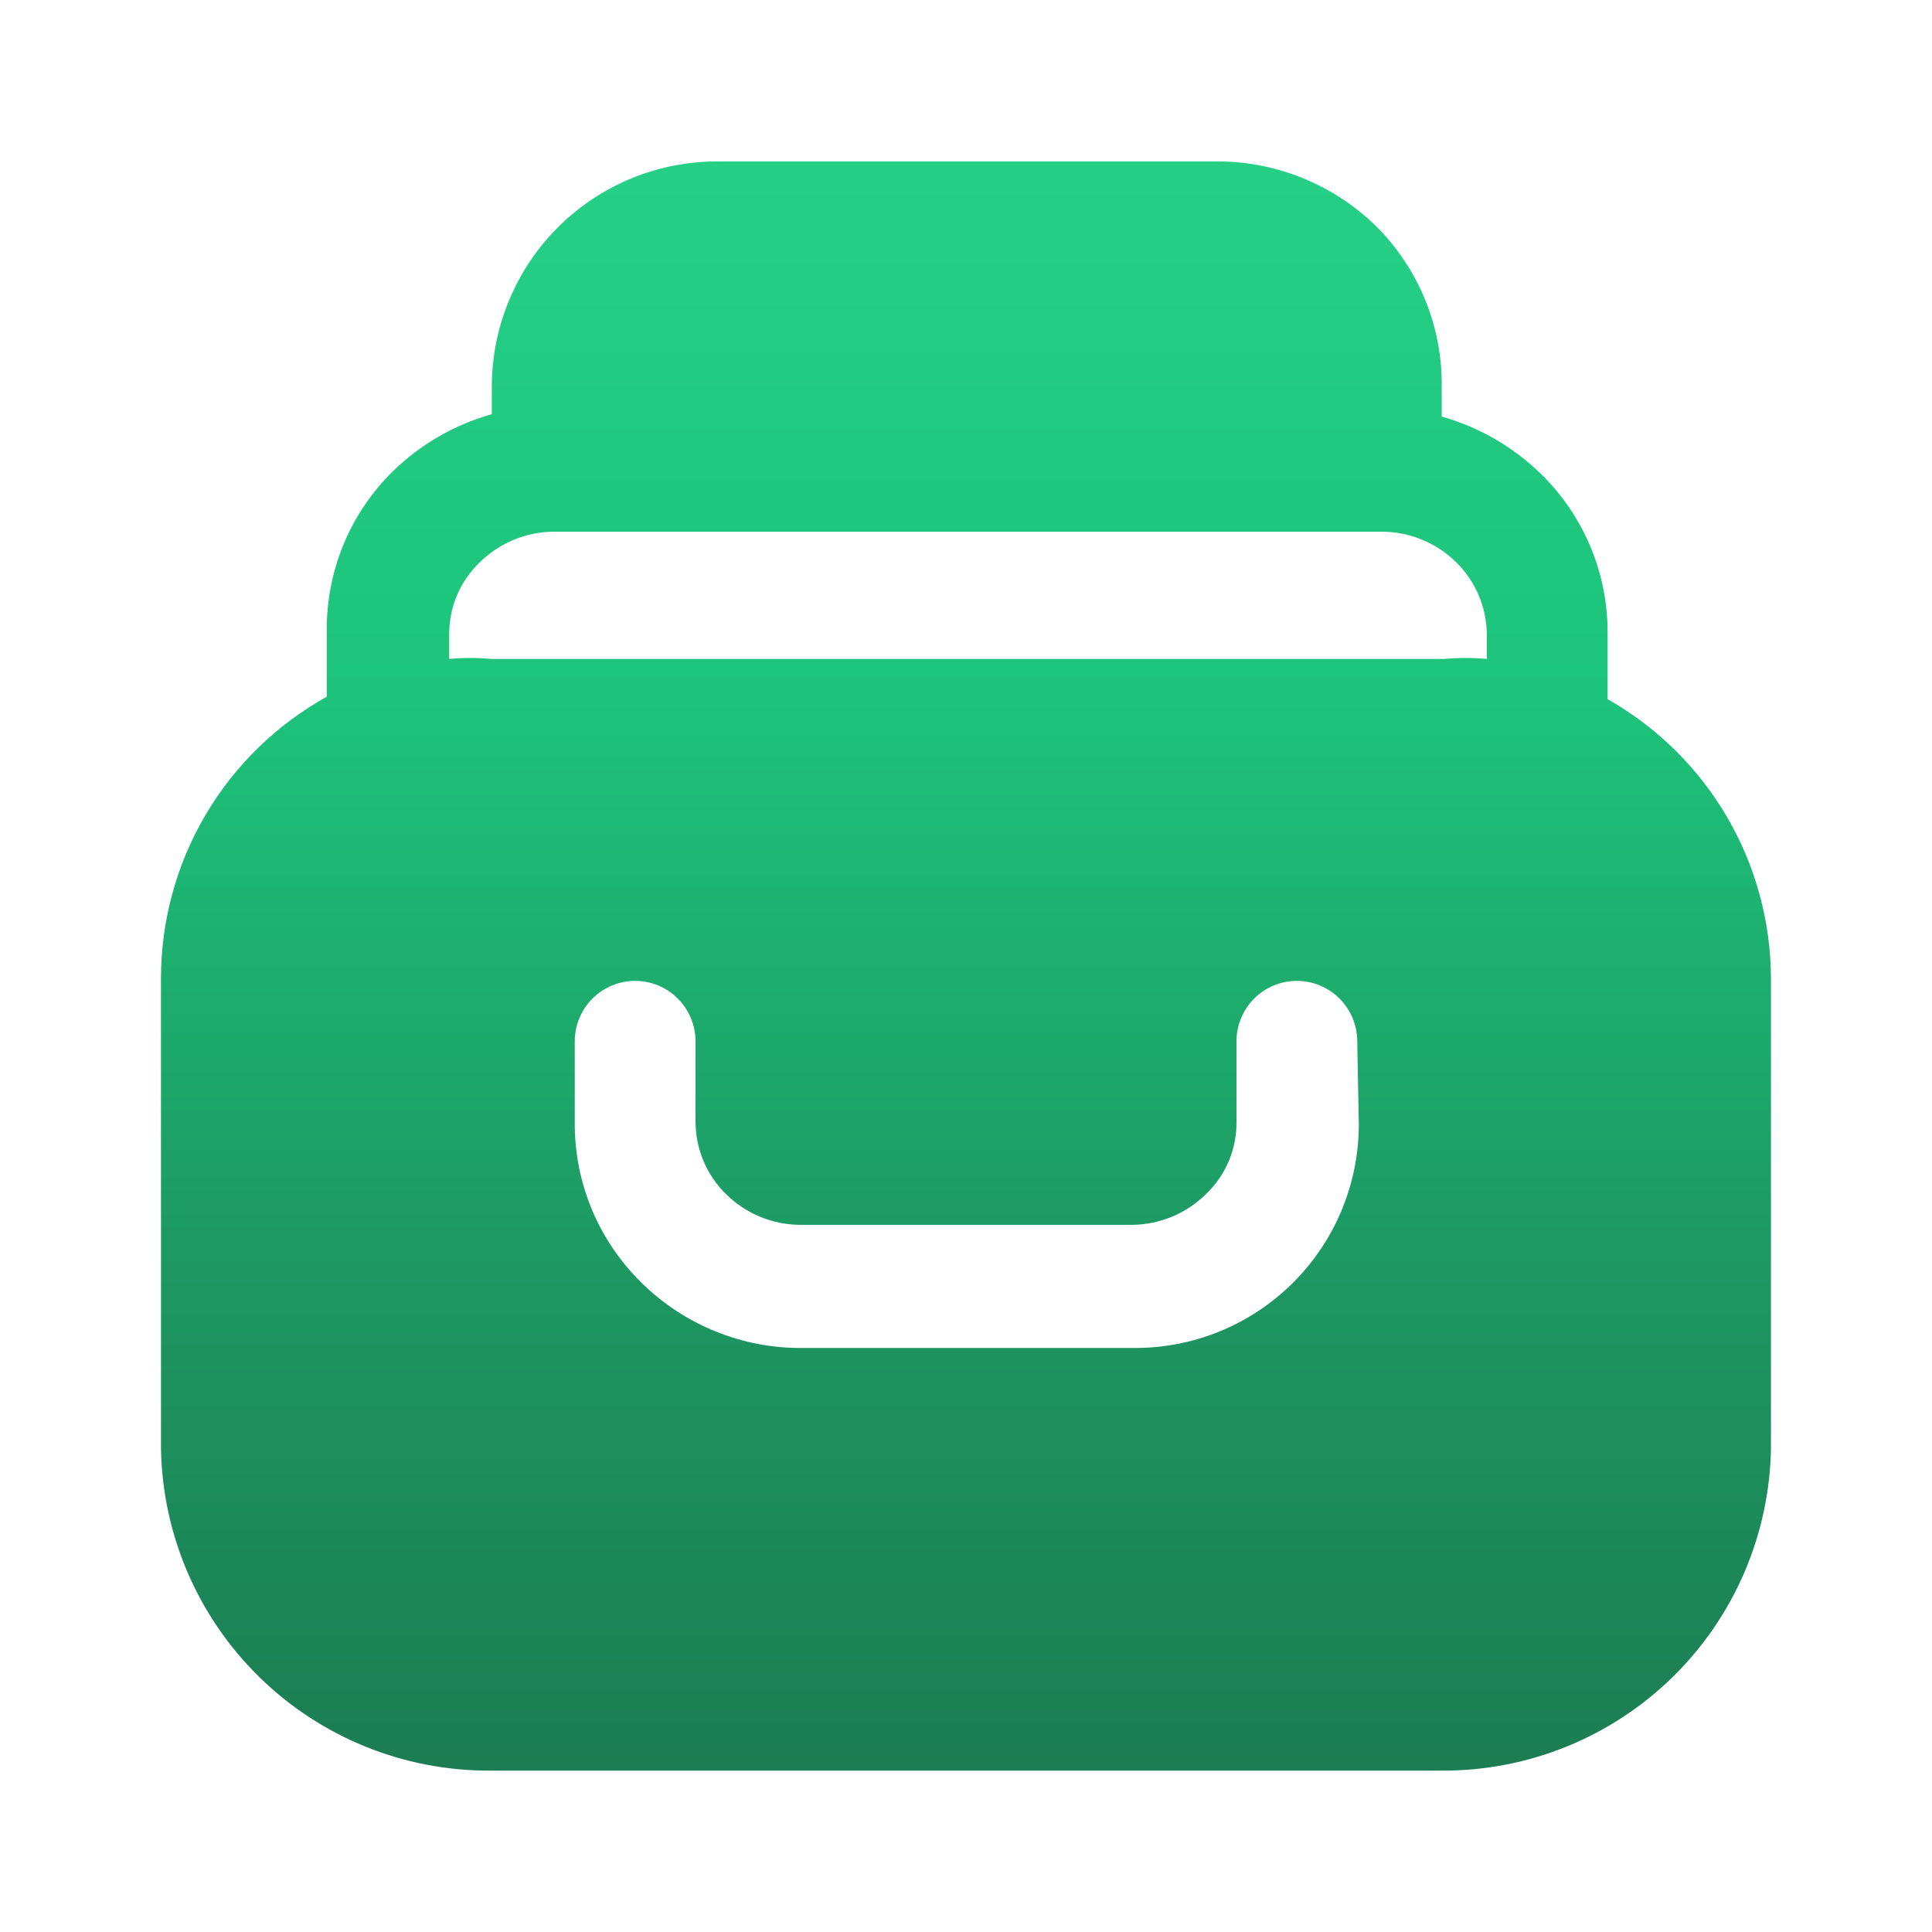
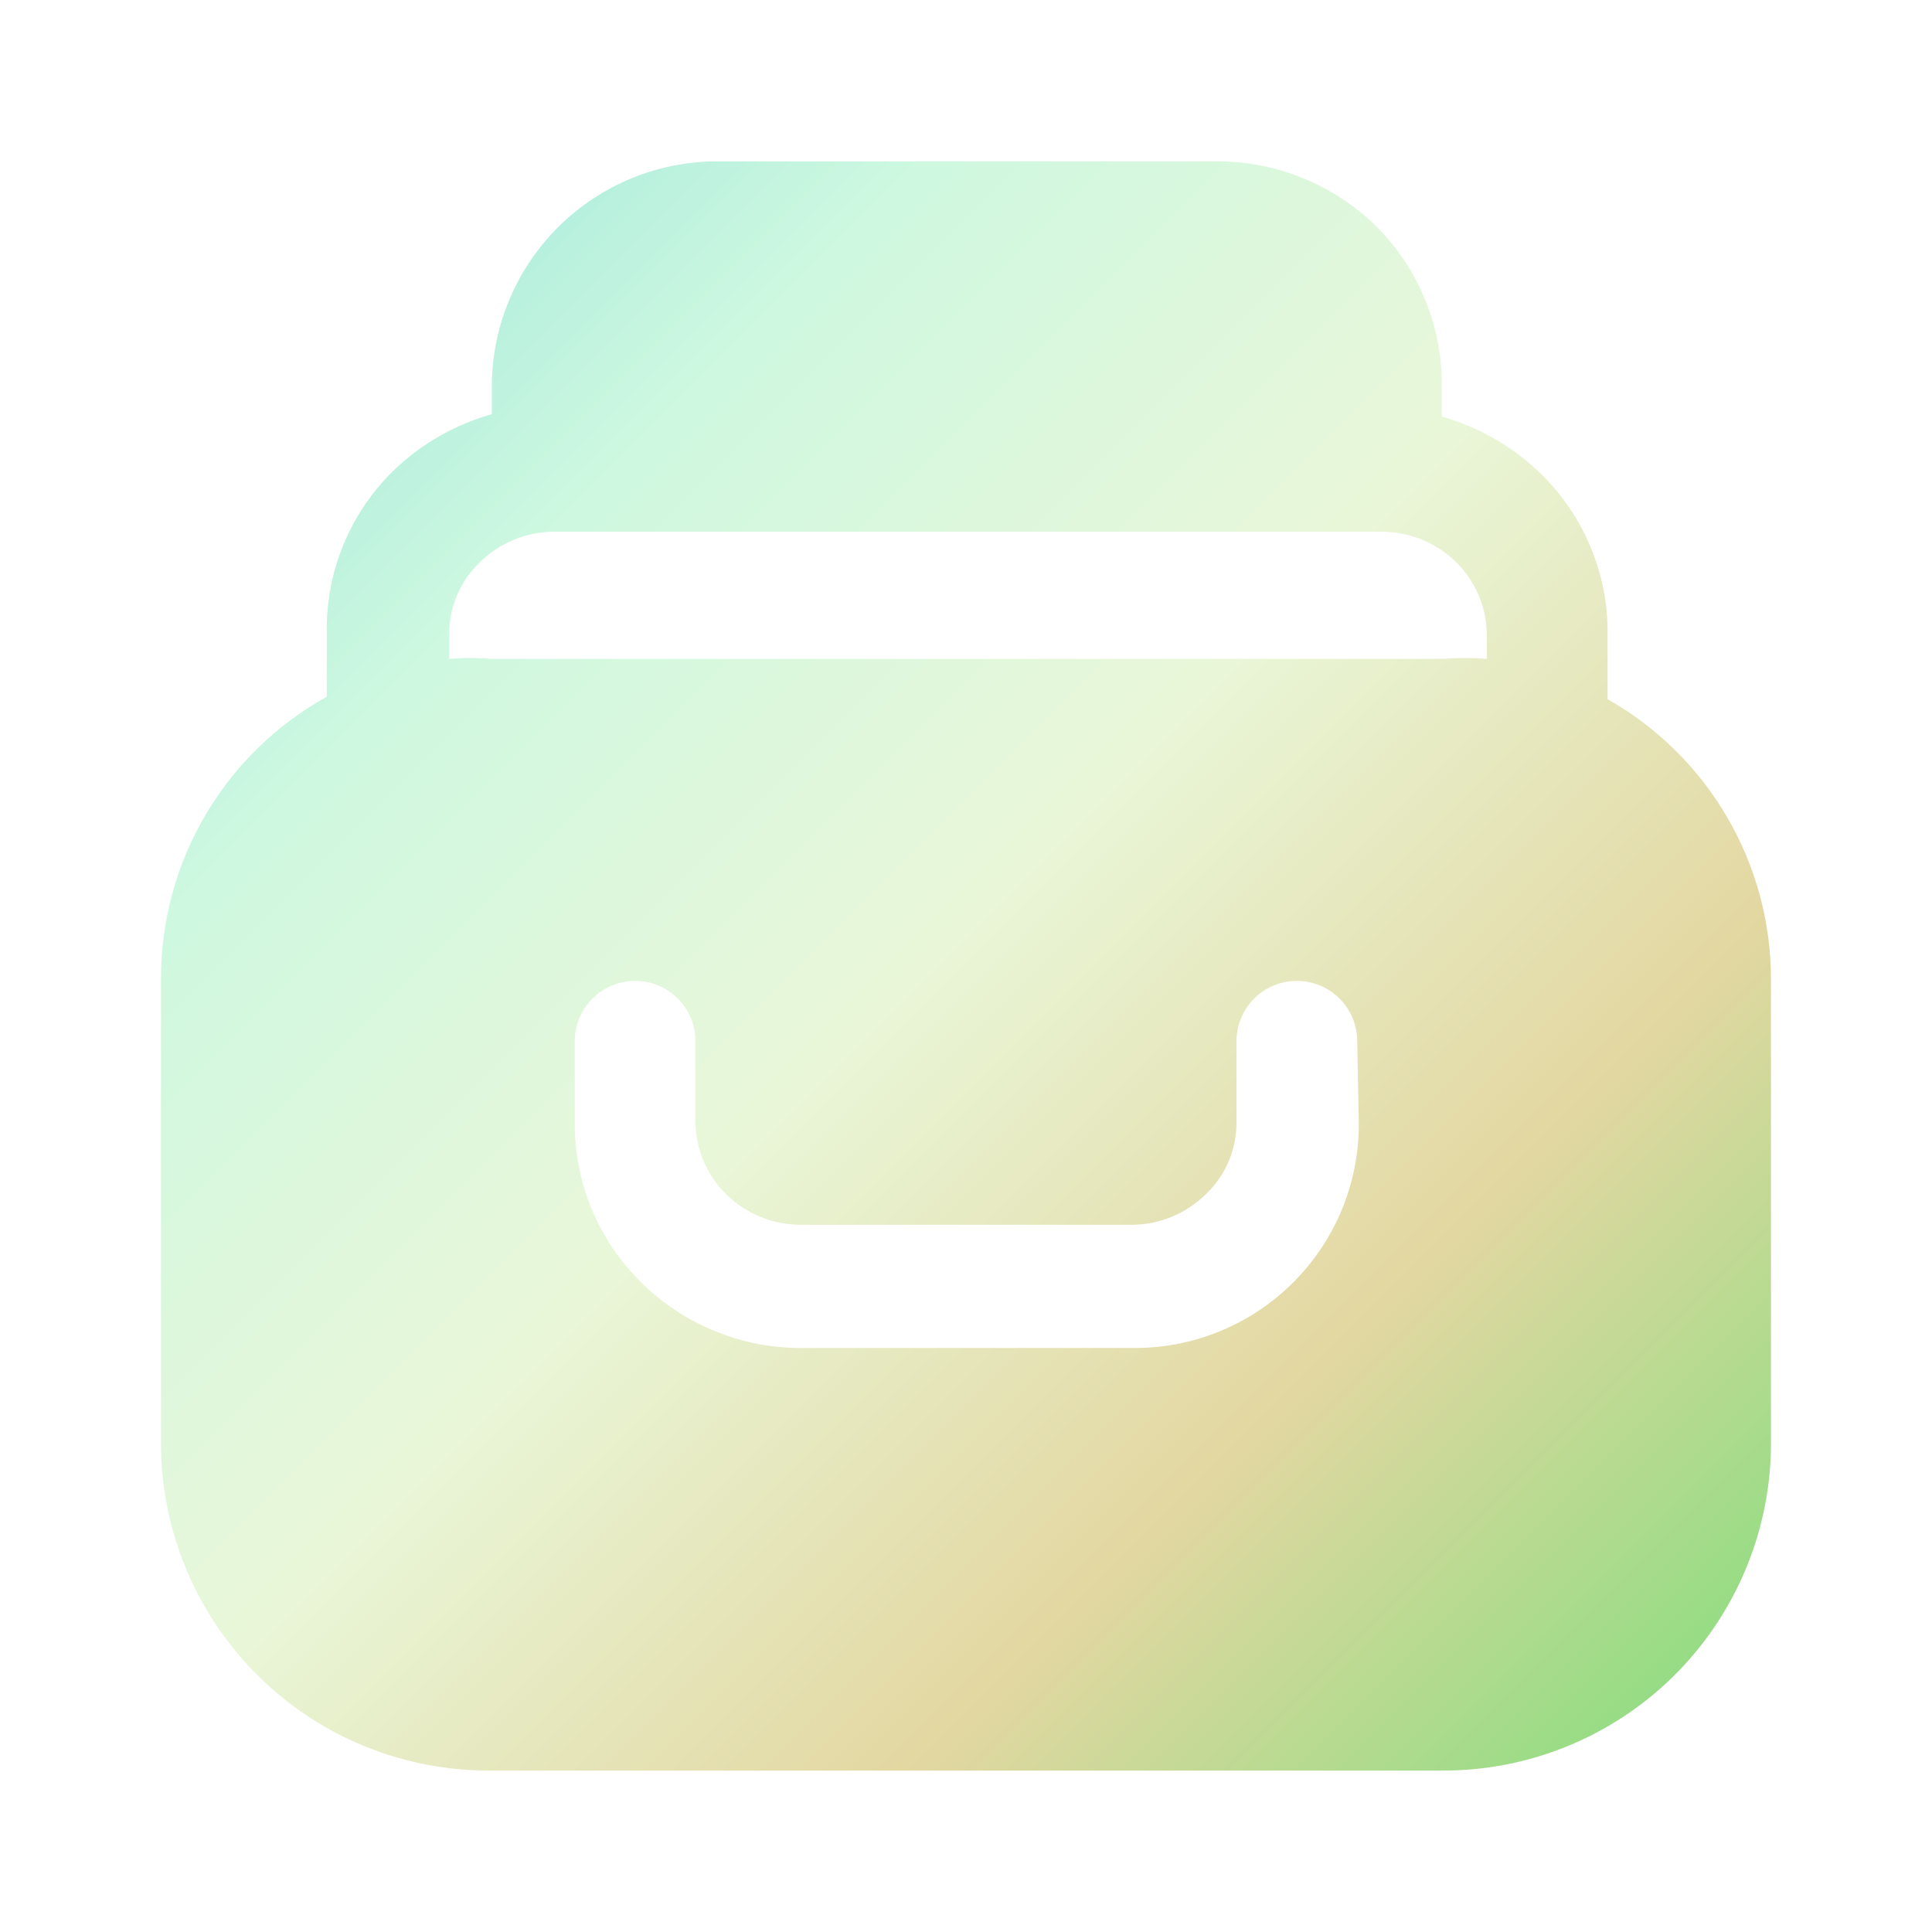
- <svg xmlns="http://www.w3.org/2000/svg" width="34" height="34" viewBox="0 0 34 34" fill="none">
-   <path d="M28.291 12.304V11.171C28.297 10.643 28.197 10.12 27.994 9.633C27.792 9.146 27.493 8.705 27.115 8.337C26.627 7.862 26.028 7.516 25.372 7.331V6.807C25.378 6.281 25.279 5.759 25.079 5.273C24.88 4.786 24.584 4.344 24.21 3.974C23.453 3.236 22.434 2.829 21.377 2.841H12.636C11.589 2.837 10.583 3.247 9.837 3.982C9.092 4.717 8.667 5.718 8.655 6.765V7.289C8 7.473 7.401 7.819 6.913 8.295C6.537 8.664 6.241 9.105 6.041 9.592C5.841 10.079 5.743 10.602 5.751 11.128V12.261C4.867 12.752 4.129 13.471 3.616 14.343C3.103 15.215 2.833 16.208 2.833 17.22V25.493C2.859 27.008 3.48 28.451 4.561 29.511C5.643 30.572 7.098 31.164 8.613 31.16H25.386C26.901 31.164 28.356 30.572 29.438 29.511C30.519 28.451 31.14 27.008 31.166 25.493V17.22C31.163 16.22 30.896 15.238 30.391 14.374C29.886 13.511 29.161 12.797 28.291 12.304ZM23.913 19.784C23.913 20.303 23.81 20.818 23.611 21.298C23.411 21.777 23.118 22.213 22.75 22.579C22.381 22.945 21.943 23.235 21.462 23.431C20.981 23.627 20.466 23.726 19.946 23.722H14.124C13.599 23.727 13.079 23.628 12.593 23.431C12.106 23.234 11.664 22.943 11.29 22.575C10.914 22.206 10.615 21.765 10.413 21.278C10.211 20.791 10.11 20.268 10.115 19.741V18.325C10.115 18.043 10.227 17.773 10.426 17.573C10.625 17.374 10.895 17.262 11.177 17.262C11.459 17.262 11.729 17.374 11.928 17.573C12.128 17.773 12.24 18.043 12.24 18.325V19.741C12.241 19.979 12.289 20.214 12.381 20.433C12.474 20.652 12.608 20.85 12.778 21.016C13.129 21.363 13.603 21.556 14.095 21.555H19.918C20.406 21.552 20.874 21.359 21.221 21.016C21.394 20.852 21.531 20.655 21.624 20.435C21.716 20.216 21.763 19.98 21.76 19.741V18.325C21.76 18.043 21.872 17.773 22.071 17.573C22.27 17.374 22.54 17.262 22.822 17.262C23.104 17.262 23.374 17.374 23.573 17.573C23.773 17.773 23.885 18.043 23.885 18.325L23.913 19.784ZM26.166 11.596C25.916 11.574 25.664 11.574 25.415 11.596H8.641C8.396 11.574 8.15 11.574 7.905 11.596V11.171C7.903 10.933 7.949 10.697 8.042 10.477C8.134 10.258 8.271 10.06 8.443 9.896C8.791 9.553 9.258 9.36 9.746 9.357H24.31C24.803 9.356 25.276 9.549 25.627 9.896C25.797 10.062 25.931 10.26 26.024 10.479C26.116 10.698 26.164 10.933 26.166 11.171V11.596Z" fill="url(#paint0_linear_344_1043)" />
-   <defs>
-     <linearGradient id="paint0_linear_344_1043" x1="17" y1="2.84" x2="17" y2="31.16" gradientUnits="userSpaceOnUse">
-       <stop stop-color="#25D086" />
-       <stop offset="0.333" stop-color="#1DC37B" />
-       <stop offset="0.667" stop-color="#1D9A64" />
-       <stop offset="1" stop-color="#1C7C53" />
-     </linearGradient>
-   </defs>
+ <svg xmlns="http://www.w3.org/2000/svg" width="34" height="34" viewBox="0 0 34 34">
+   <svg viewBox="0 0 34 34" x="0" y="0" width="34" height="34">
+     <defs>
+       <linearGradient id="_llu5ro0" gradientUnits="objectBoundingBox" x1="0" y1="0" x2="1" y2="1">
+         <stop offset="0" stop-color="#91e3db" />
+         <stop offset="0.24" stop-color="#cef8e0" />
+         <stop offset="0.48" stop-color="#e9f7d9" />
+         <stop offset="0.73" stop-color="#e3d7a1" />
+         <stop offset="1" stop-color="#7ede7c" />
+       </linearGradient>
+     </defs>
+     <path transform="matrix(1 0 0 1 2.833 2.84)" d="M25.457 9.464C25.457 9.464 25.457 8.330 25.457 8.330C25.464 7.803 25.364 7.280 25.161 6.793C24.959 6.305 24.660 5.865 24.282 5.497C23.794 5.021 23.195 4.676 22.539 4.491C22.539 4.491 22.539 3.967 22.539 3.967C22.545 3.441 22.446 2.919 22.246 2.432C22.047 1.946 21.751 1.504 21.378 1.134C20.620 0.396 19.601 -0.012 18.544 0.000C18.544 0.000 9.803 0.000 9.803 0.000C8.756 -0.004 7.750 0.407 7.004 1.142C6.259 1.877 5.834 2.877 5.822 3.924C5.822 3.924 5.822 4.449 5.822 4.449C5.167 4.633 4.568 4.979 4.080 5.454C3.704 5.823 3.408 6.265 3.208 6.752C3.008 7.239 2.910 7.761 2.918 8.288C2.918 8.288 2.918 9.421 2.918 9.421C2.034 9.912 1.296 10.630 0.783 11.502C0.270 12.374 -0.000 13.368 0.000 14.380C0.000 14.380 0.000 22.653 0.000 22.653C0.026 24.167 0.647 25.610 1.728 26.671C2.810 27.731 4.265 28.323 5.780 28.319C5.780 28.319 22.553 28.319 22.553 28.319C24.068 28.323 25.523 27.731 26.605 26.671C27.686 25.610 28.307 24.167 28.333 22.653C28.333 22.653 28.333 14.380 28.333 14.380C28.331 13.379 28.063 12.397 27.558 11.534C27.053 10.671 26.328 9.956 25.457 9.464ZM21.080 16.944C21.080 17.463 20.977 17.978 20.778 18.457C20.578 18.937 20.285 19.372 19.916 19.738C19.548 20.105 19.110 20.394 18.629 20.590C18.148 20.787 17.633 20.886 17.113 20.882C17.113 20.882 11.291 20.882 11.291 20.882C10.766 20.887 10.246 20.788 9.760 20.591C9.273 20.394 8.831 20.103 8.458 19.734C8.081 19.366 7.782 18.925 7.580 18.438C7.378 17.951 7.277 17.428 7.282 16.901C7.282 16.901 7.282 15.484 7.282 15.484C7.282 15.203 7.394 14.932 7.593 14.733C7.792 14.534 8.062 14.422 8.344 14.422C8.626 14.422 8.896 14.534 9.095 14.733C9.295 14.932 9.407 15.203 9.407 15.484C9.407 15.484 9.407 16.901 9.407 16.901C9.408 17.139 9.456 17.374 9.548 17.592C9.641 17.811 9.776 18.010 9.945 18.176C10.296 18.522 10.770 18.716 11.263 18.714C11.263 18.714 17.085 18.714 17.085 18.714C17.573 18.712 18.041 18.519 18.388 18.176C18.561 18.012 18.698 17.814 18.791 17.595C18.883 17.375 18.930 17.139 18.927 16.901C18.927 16.901 18.927 15.484 18.927 15.484C18.927 15.203 19.039 14.932 19.238 14.733C19.437 14.534 19.707 14.422 19.989 14.422C20.271 14.422 20.541 14.534 20.740 14.733C20.940 14.932 21.052 15.203 21.052 15.484C21.052 15.484 21.080 16.944 21.080 16.944ZM23.332 8.755C23.083 8.734 22.831 8.734 22.582 8.755C22.582 8.755 5.808 8.755 5.808 8.755C5.563 8.734 5.317 8.734 5.072 8.755C5.072 8.755 5.072 8.330 5.072 8.330C5.070 8.092 5.116 7.856 5.209 7.637C5.301 7.418 5.438 7.220 5.610 7.055C5.958 6.713 6.425 6.519 6.913 6.517C6.913 6.517 21.477 6.517 21.477 6.517C21.970 6.516 22.443 6.709 22.794 7.055C22.964 7.222 23.098 7.420 23.191 7.639C23.283 7.858 23.331 8.093 23.332 8.330C23.332 8.330 23.332 8.755 23.332 8.755Z" fill-rule="nonzero" fill="url(#_llu5ro0)" />
+   </svg>
</svg>
